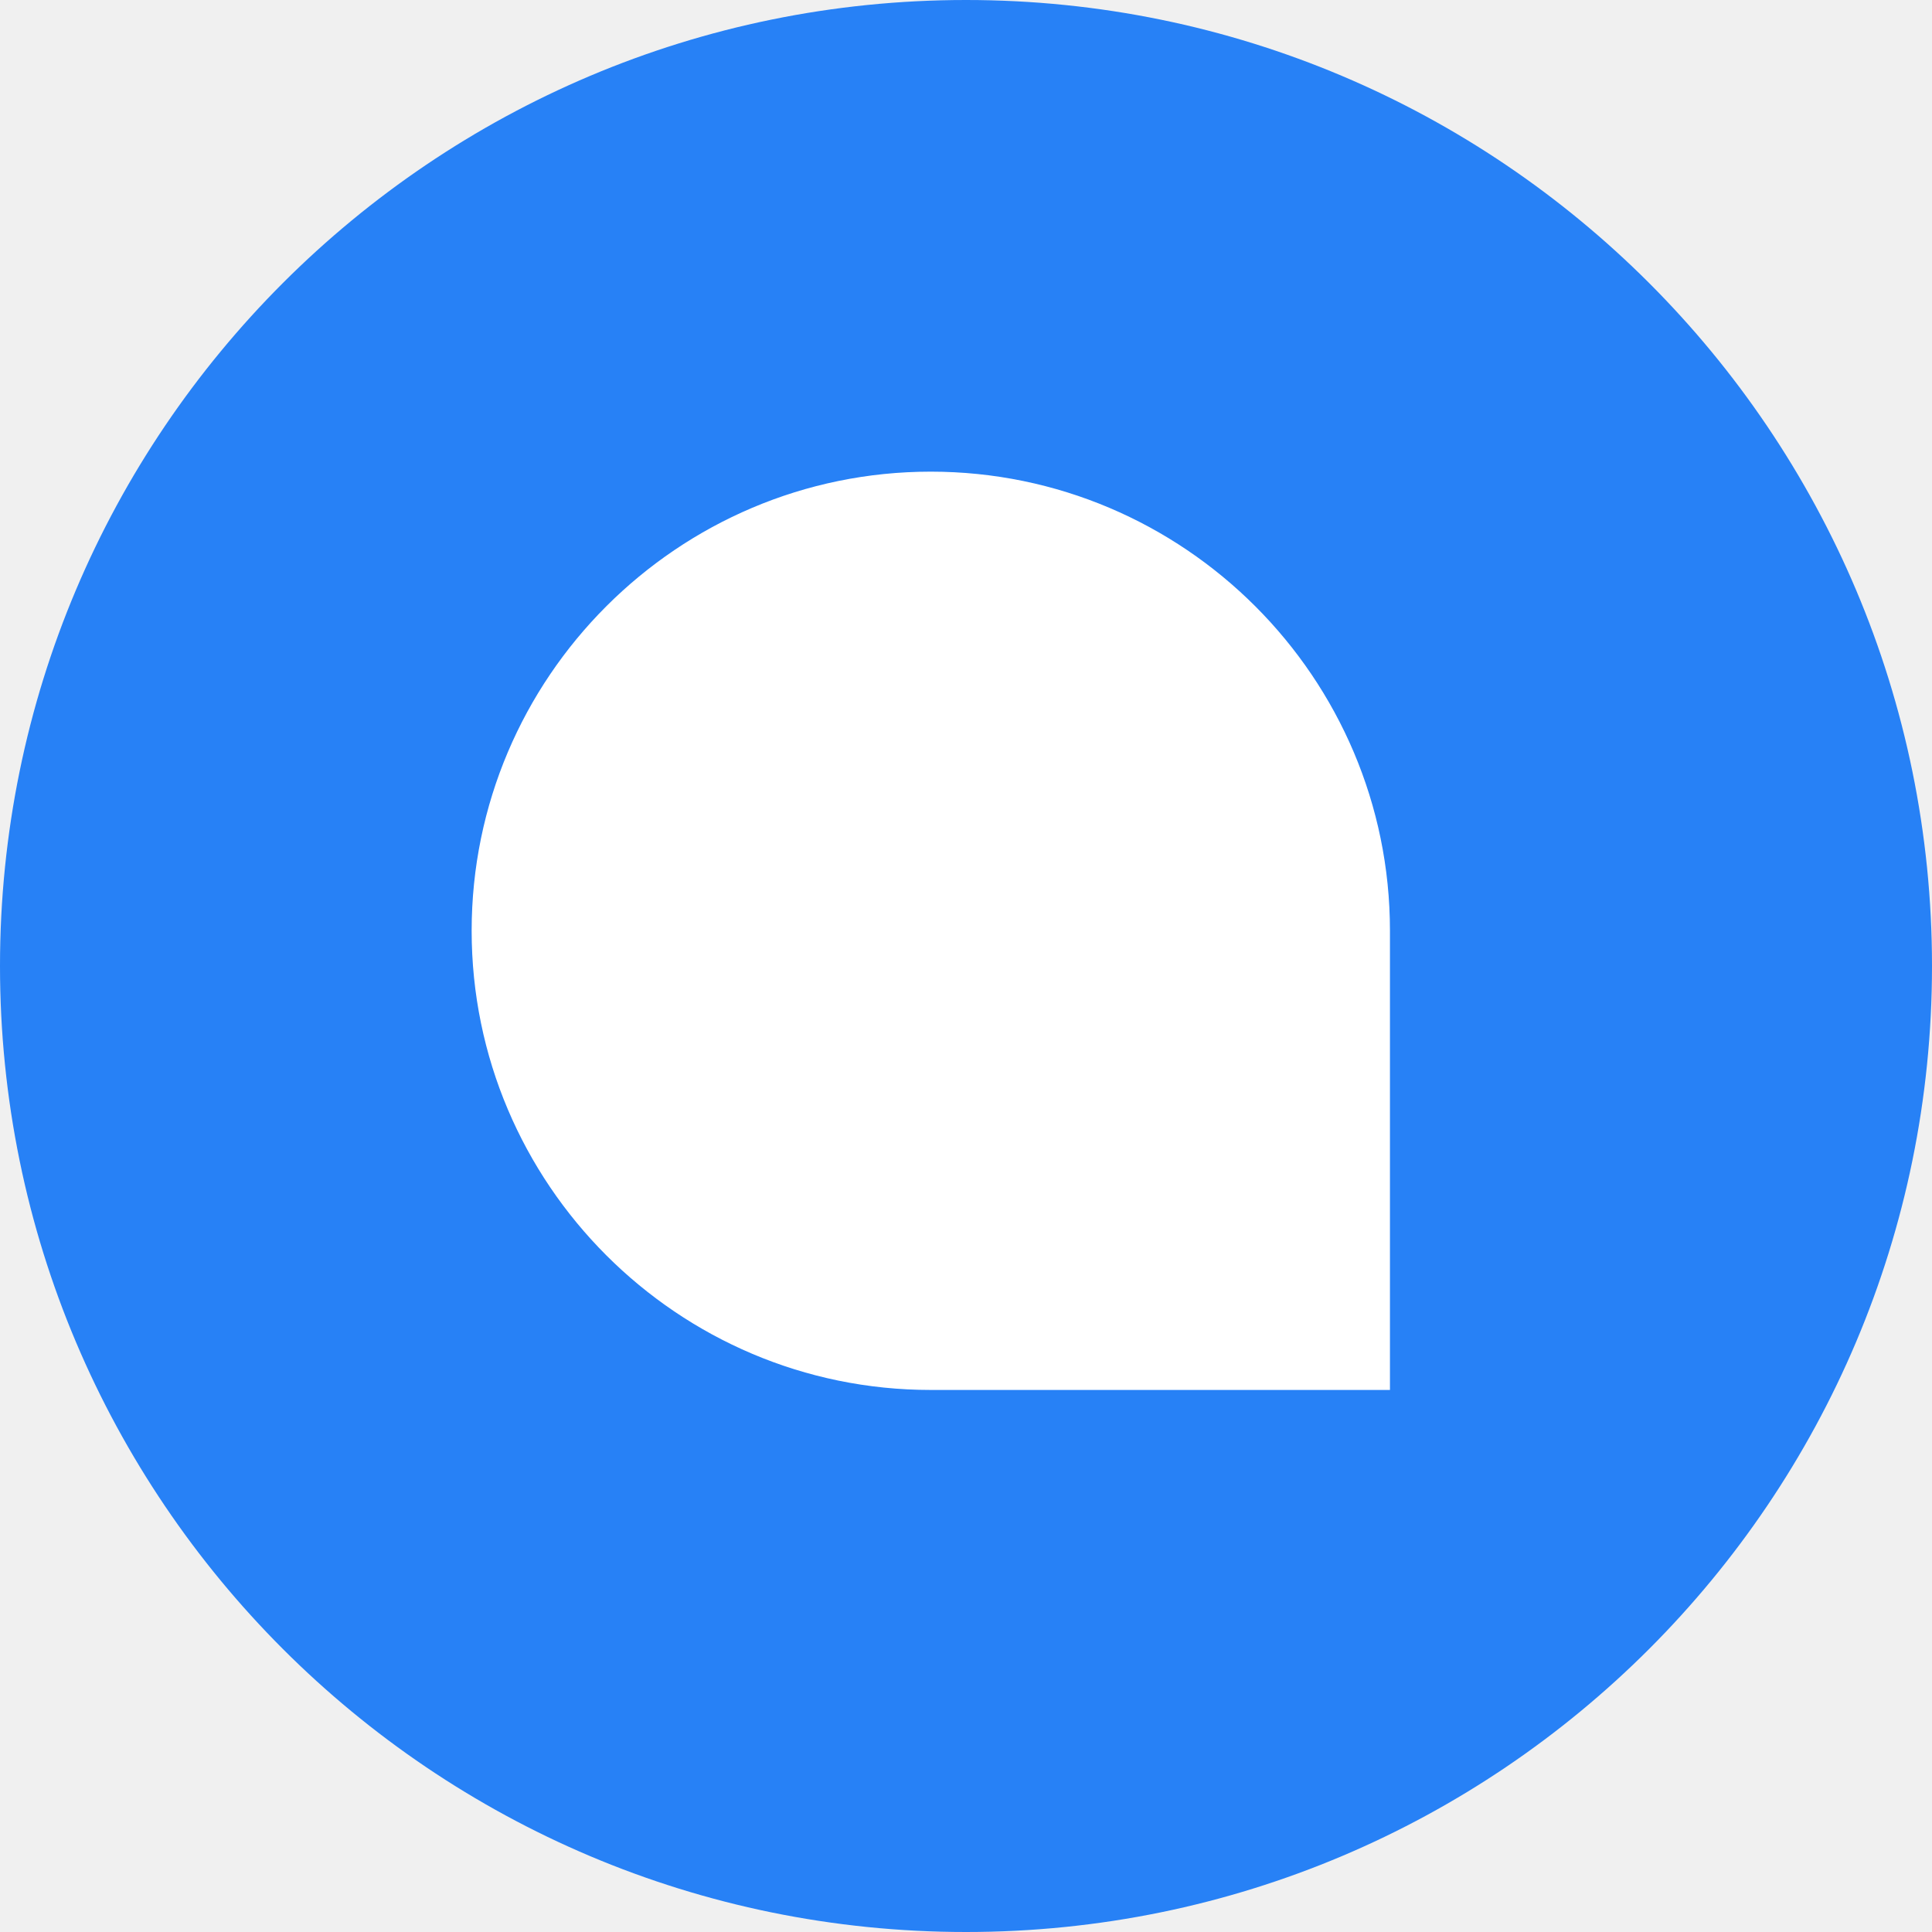
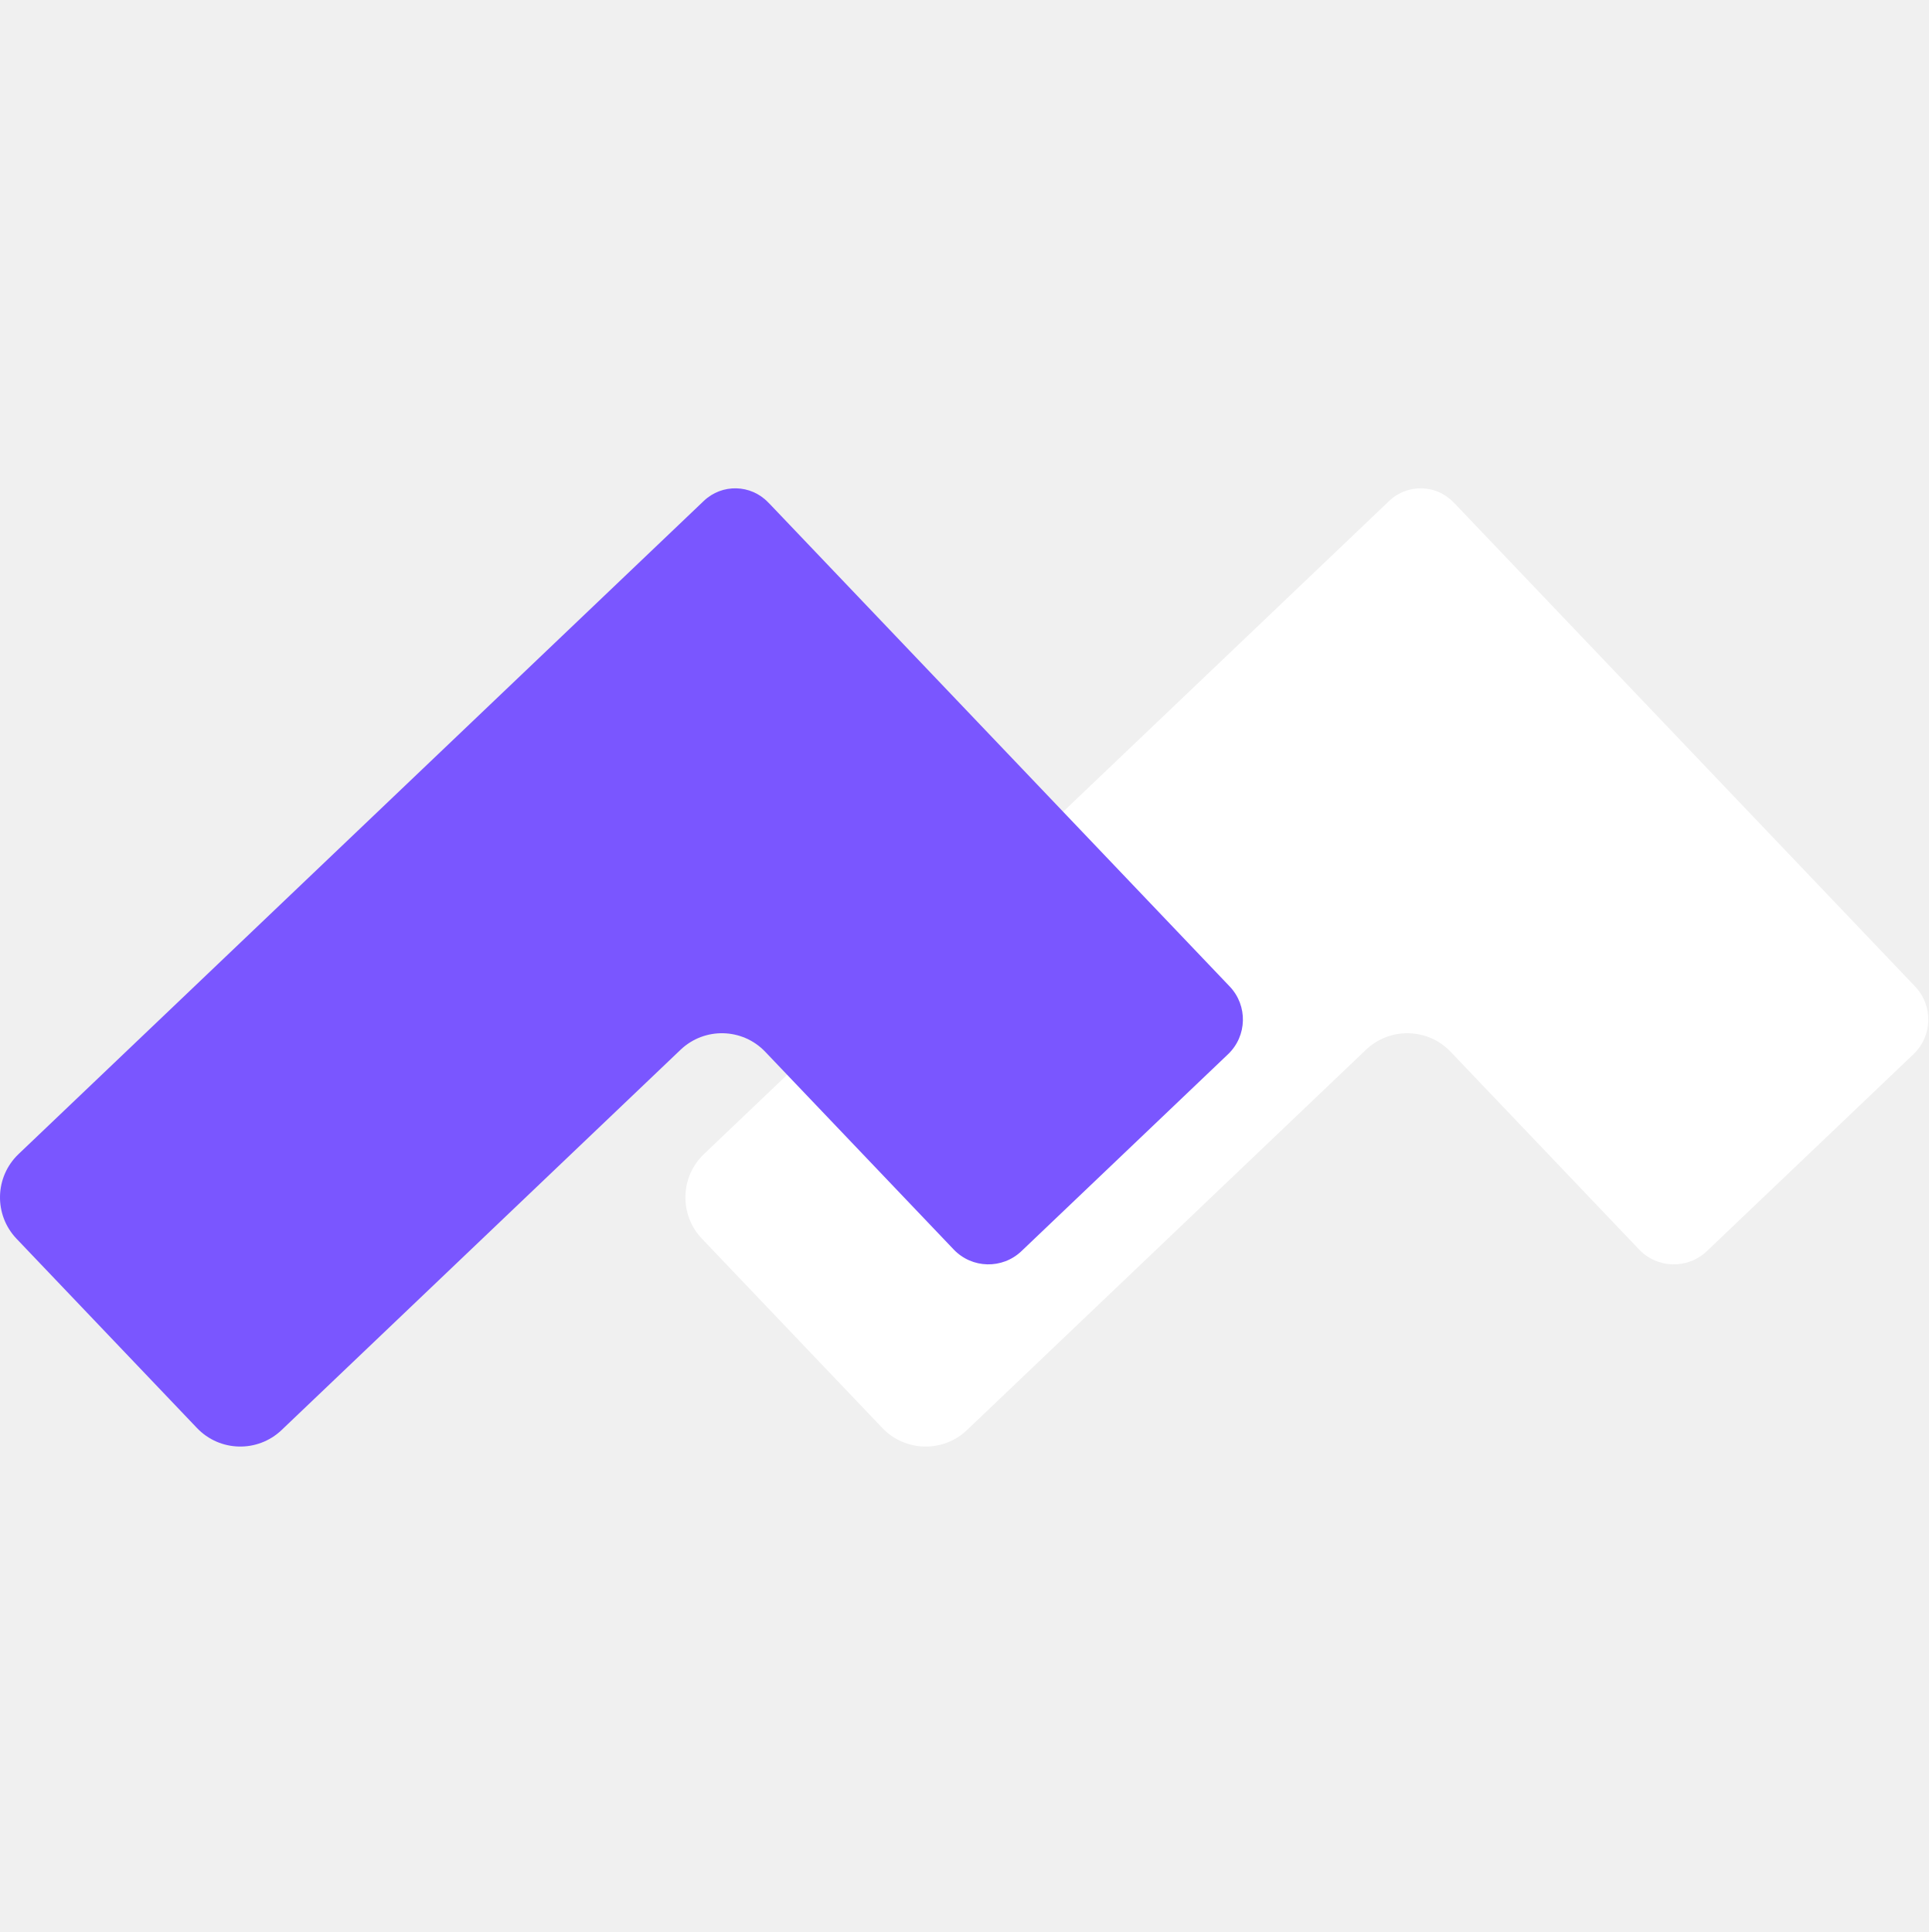
- <svg xmlns="http://www.w3.org/2000/svg" width="16" height="16" viewBox="0 0 16 16" fill="none">
-   <g clip-path="url(#woot-logo-clip-2342424e23u32098)">
-     <path d="M8 16C12.418 16 16 12.418 16 8C16 3.582 12.418 0 8 0C3.582 0 0 3.582 0 8C0 12.418 3.582 16 8 16Z" fill="#2781F6" />
-     <path d="M11.417 11.417H7.708C5.664 11.417 4 9.753 4 7.708C4 5.664 5.664 4 7.708 4C9.753 4 11.417 5.664 11.417 7.708V11.417Z" fill="white" stroke="white" stroke-width="0.188" />
-   </g>
-   <defs>
-     <clipPath id="woot-logo-clip-2342424e23u32098">
-       <rect width="16" height="16" fill="white" />
-     </clipPath>
-   </defs>
+ <svg xmlns="http://www.w3.org/2000/svg" width="512" height="513" viewBox="0 0 512 513" fill="none">
+   <path d="M385.955 133.411C381.348 128.578 373.696 128.395 368.863 133.002L186.918 306.434C180.559 312.495 180.318 322.563 186.379 328.921L234.277 379.17C240.338 385.528 250.406 385.769 256.764 379.708L362.684 278.744C369.042 272.683 379.11 272.924 385.171 279.283L435.212 331.779C440.06 336.866 448.115 337.059 453.201 332.21L508.055 279.923C513.142 275.074 513.335 267.02 508.486 261.933L386.415 133.87C386.264 133.712 386.111 133.559 385.955 133.411Z" fill="white" />
+   <path d="M203.967 133.409C199.361 128.578 191.71 128.394 186.878 133L4.931 306.434C-1.427 312.495 -1.668 322.563 4.393 328.921L52.291 379.17C58.351 385.528 68.419 385.769 74.778 379.708L180.698 278.744C187.056 272.683 197.124 272.924 203.185 279.283L253.225 331.779C258.074 336.866 266.128 337.059 271.215 332.21L326.069 279.923C331.156 275.074 331.349 267.02 326.5 261.933L204.429 133.87C204.278 133.712 204.124 133.558 203.967 133.409Z" fill="#7A56FF" />
</svg>
